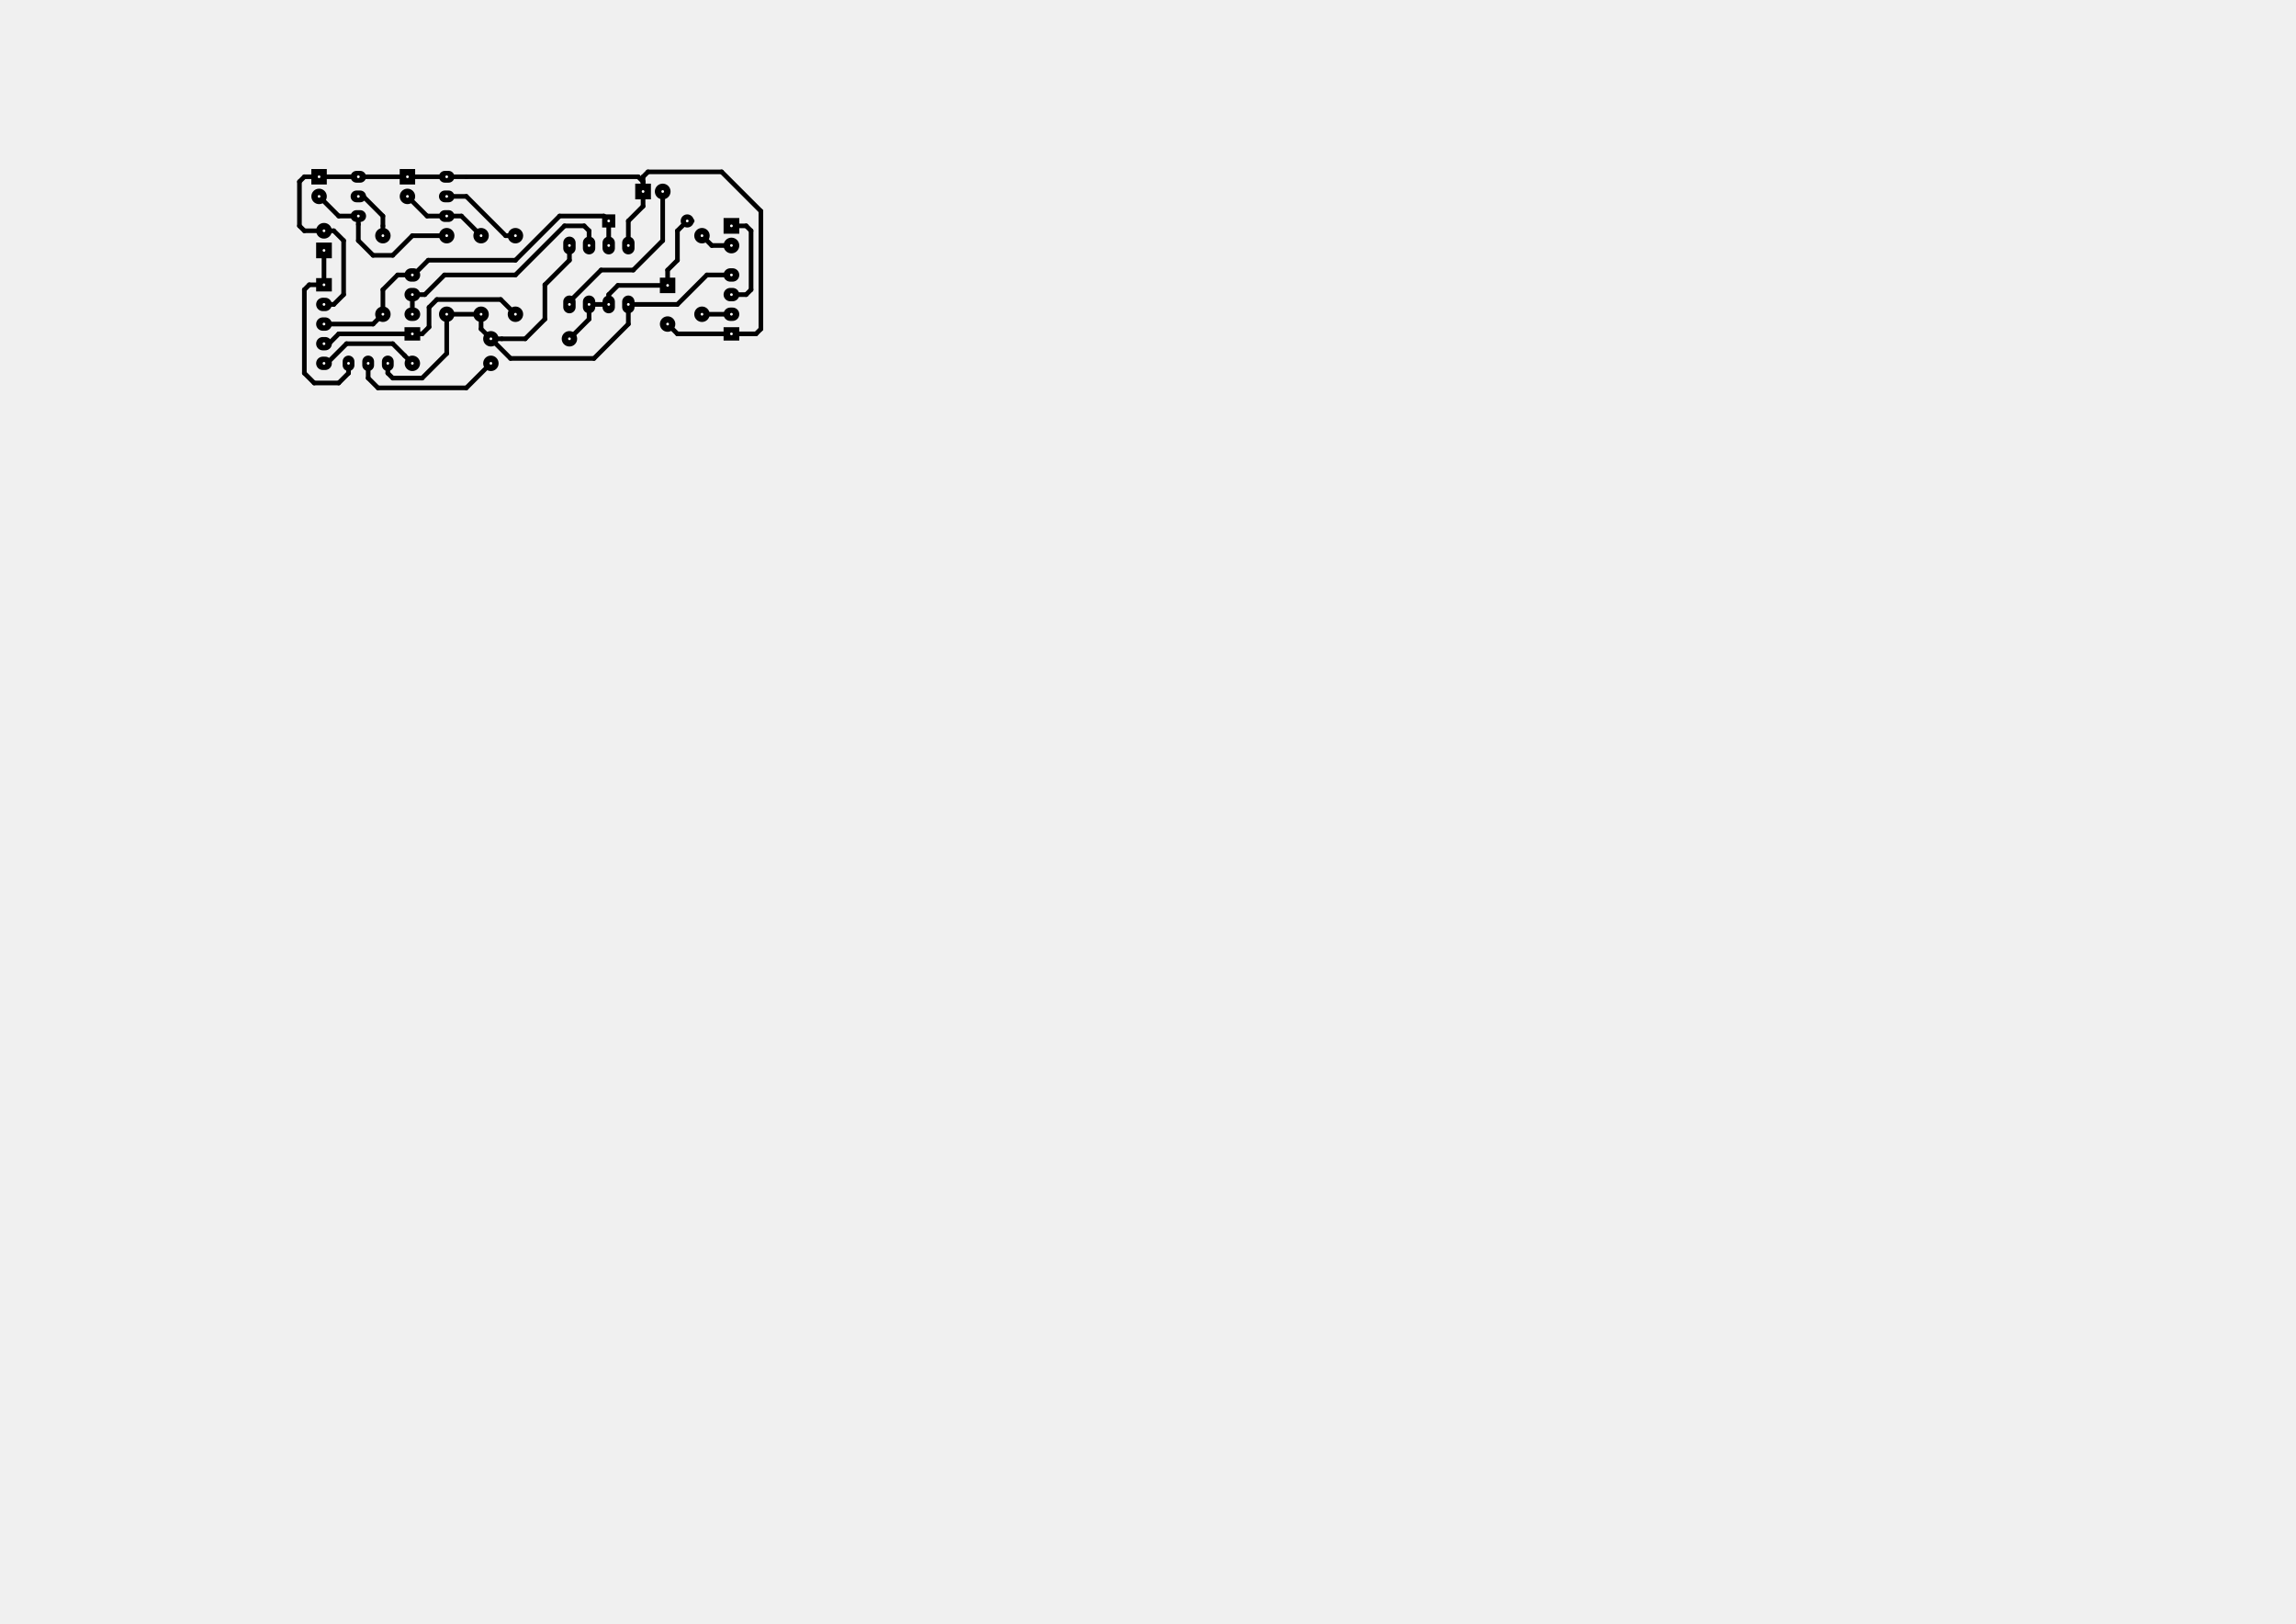
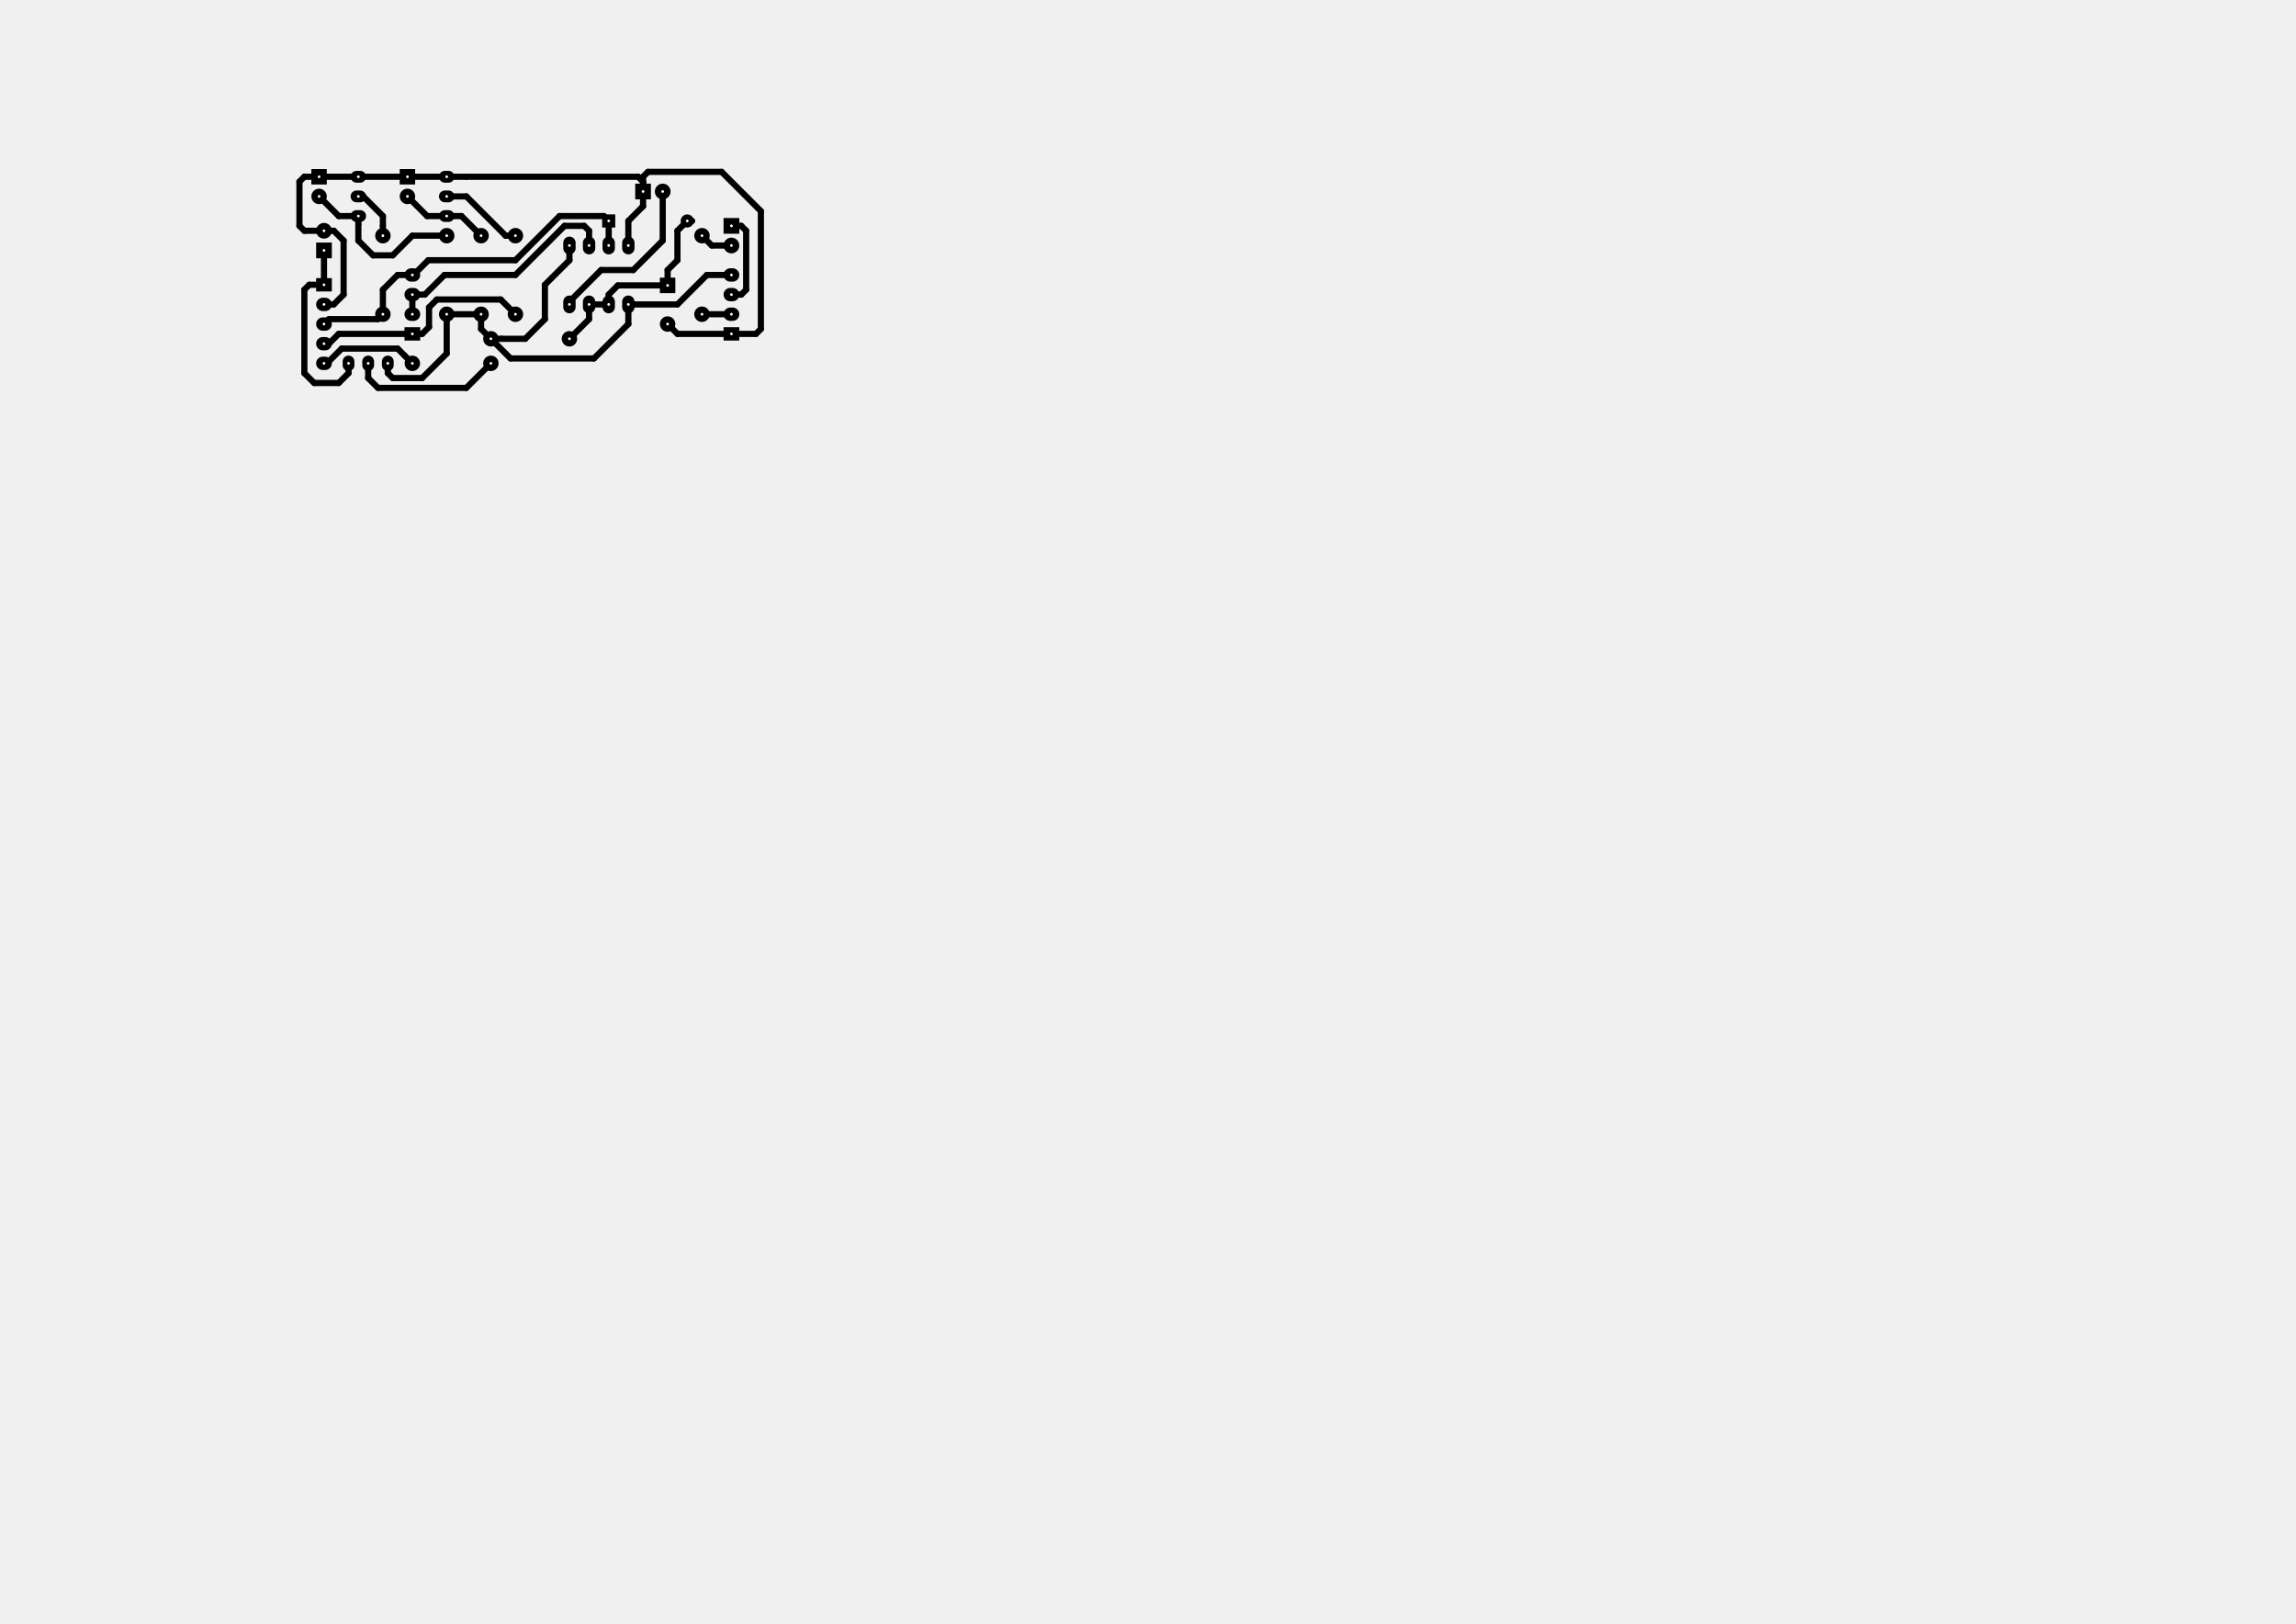
<svg xmlns="http://www.w3.org/2000/svg" version="1.1" width="29.7cm" height="21.001cm" viewBox="0 0 116930 82680 ">
  <g style="fill:#000000; fill-opacity:1;stroke:#000000; stroke-opacity:1; stroke-linecap:round; stroke-linejoin:round; " transform="translate(0 0) scale(1 1)">
</g>
  <g style="fill:#000000; fill-opacity:0.0;  stroke:#000000; stroke-width:-0; stroke-opacity:1;  stroke-linecap:round; stroke-linejoin:round;">
</g>
  <g style="fill:#000000; fill-opacity:0.0;  stroke:#000000; stroke-width:600; stroke-opacity:1;  stroke-linecap:round; stroke-linejoin:round;">
    <path d="M22656 11000 L22843 11000 " />
    <path d="M22656 9000 L22843 9000 " />
    <path d="M22656 10000 L22843 10000 " />
    <path d="M18156 10000 L18343 10000 " />
    <path d="M18156 9000 L18343 9000 " />
    <path d="M18156 11000 L18343 11000 " />
    <path d="M18750 18406 L18750 18593 " />
    <path d="M19750 18406 L19750 18593 " />
    <path d="M17750 18406 L17750 18593 " />
  </g>
  <g style="fill:#000000; fill-opacity:0.0;  stroke:#000000; stroke-width:0; stroke-opacity:1;  stroke-linecap:round; stroke-linejoin:round;">
</g>
  <g style="fill:#000000; fill-opacity:1.0;  stroke:#000000; stroke-width:0; stroke-opacity:1;  stroke-linecap:round; stroke-linejoin:round;">
    <polyline style="fill-rule:evenodd;" points="16900,12350 16900,13150 16100,13150 16100,12350 16900,12350 " />
  </g>
  <g style="fill:#000000; fill-opacity:1.0;  stroke:#000000; stroke-width:800; stroke-opacity:1;  stroke-linecap:round; stroke-linejoin:round;">
</g>
  <g style="fill:#000000; fill-opacity:0.0;  stroke:#000000; stroke-width:800; stroke-opacity:1;  stroke-linecap:round; stroke-linejoin:round;">
    <path d="M16500 11750 L16500 11750 " />
  </g>
  <g style="fill:#000000; fill-opacity:0.0;  stroke:#000000; stroke-width:0; stroke-opacity:1;  stroke-linecap:round; stroke-linejoin:round;">
</g>
  <g style="fill:#000000; fill-opacity:1.0;  stroke:#000000; stroke-width:0; stroke-opacity:1;  stroke-linecap:round; stroke-linejoin:round;">
    <polyline style="fill-rule:evenodd;" points="16100,14840 16100,14160 16900,14160 16900,14840 16100,14840 " />
  </g>
  <g style="fill:#000000; fill-opacity:1.0;  stroke:#000000; stroke-width:680; stroke-opacity:1;  stroke-linecap:round; stroke-linejoin:round;">
</g>
  <g style="fill:#000000; fill-opacity:0.0;  stroke:#000000; stroke-width:680; stroke-opacity:1;  stroke-linecap:round; stroke-linejoin:round;">
    <path d="M16440 15500 L16560 15500 " />
    <path d="M16440 16500 L16560 16500 " />
    <path d="M16440 17500 L16560 17500 " />
    <path d="M16440 18500 L16560 18500 " />
  </g>
  <g style="fill:#000000; fill-opacity:1.0;  stroke:#000000; stroke-width:0; stroke-opacity:1;  stroke-linecap:round; stroke-linejoin:round;">
    <circle cx="35750" cy="12000" r="393.5" />
  </g>
  <g style="fill:#000000; fill-opacity:1.0;  stroke:#000000; stroke-width:39.37; stroke-opacity:1;  stroke-linecap:round; stroke-linejoin:round;">
</g>
  <g style="fill:#000000; fill-opacity:1.0;  stroke:#000000; stroke-width:0; stroke-opacity:1;  stroke-linecap:round; stroke-linejoin:round;">
    <circle cx="35750" cy="16000" r="393.5" />
  </g>
  <g style="fill:#000000; fill-opacity:1.0;  stroke:#000000; stroke-width:39.37; stroke-opacity:1;  stroke-linecap:round; stroke-linejoin:round;">
</g>
  <g style="fill:#000000; fill-opacity:1.0;  stroke:#000000; stroke-width:680; stroke-opacity:1;  stroke-linecap:round; stroke-linejoin:round;">
</g>
  <g style="fill:#000000; fill-opacity:0.0;  stroke:#000000; stroke-width:680; stroke-opacity:1;  stroke-linecap:round; stroke-linejoin:round;">
    <path d="M37190 14000 L37310 14000 " />
    <path d="M37190 15000 L37310 15000 " />
    <path d="M37190 16000 L37310 16000 " />
  </g>
  <g style="fill:#000000; fill-opacity:0.0;  stroke:#000000; stroke-width:0; stroke-opacity:1;  stroke-linecap:round; stroke-linejoin:round;">
</g>
  <g style="fill:#000000; fill-opacity:1.0;  stroke:#000000; stroke-width:0; stroke-opacity:1;  stroke-linecap:round; stroke-linejoin:round;">
    <polyline style="fill-rule:evenodd;" points="37650,17340 36850,17340 36850,16660 37650,16660 37650,17340 " />
    <polyline style="fill-rule:evenodd;" points="21400,17340 20600,17340 20600,16660 21400,16660 21400,17340 " />
  </g>
  <g style="fill:#000000; fill-opacity:1.0;  stroke:#000000; stroke-width:680; stroke-opacity:1;  stroke-linecap:round; stroke-linejoin:round;">
</g>
  <g style="fill:#000000; fill-opacity:0.0;  stroke:#000000; stroke-width:680; stroke-opacity:1;  stroke-linecap:round; stroke-linejoin:round;">
    <path d="M20940 16000 L21060 16000 " />
    <path d="M20940 15000 L21060 15000 " />
    <path d="M20940 14000 L21060 14000 " />
  </g>
  <g style="fill:#000000; fill-opacity:0.0;  stroke:#000000; stroke-width:0; stroke-opacity:1;  stroke-linecap:round; stroke-linejoin:round;">
</g>
  <g style="fill:#000000; fill-opacity:1.0;  stroke:#000000; stroke-width:0; stroke-opacity:1;  stroke-linecap:round; stroke-linejoin:round;">
    <polyline style="fill-rule:evenodd;" points="33606,14137 34393,14137 34393,14925 33606,14925 33606,14137 " />
    <circle cx="34000" cy="16500" r="393.701" />
  </g>
  <g style="fill:#000000; fill-opacity:1.0;  stroke:#000000; stroke-width:39.37; stroke-opacity:1;  stroke-linecap:round; stroke-linejoin:round;">
</g>
  <g style="fill:#000000; fill-opacity:1.0;  stroke:#000000; stroke-width:0; stroke-opacity:1;  stroke-linecap:round; stroke-linejoin:round;">
    <polyline style="fill-rule:evenodd;" points="15856,9393 15856,8606 16643,8606 16643,9393 15856,9393 " />
    <circle cx="16250" cy="10000" r="393.701" />
  </g>
  <g style="fill:#000000; fill-opacity:1.0;  stroke:#000000; stroke-width:39.37; stroke-opacity:1;  stroke-linecap:round; stroke-linejoin:round;">
</g>
  <g style="fill:#000000; fill-opacity:1.0;  stroke:#000000; stroke-width:0; stroke-opacity:1;  stroke-linecap:round; stroke-linejoin:round;">
    <circle cx="20750" cy="10000" r="393.701" />
  </g>
  <g style="fill:#000000; fill-opacity:1.0;  stroke:#000000; stroke-width:39.37; stroke-opacity:1;  stroke-linecap:round; stroke-linejoin:round;">
</g>
  <g style="fill:#000000; fill-opacity:1.0;  stroke:#000000; stroke-width:0; stroke-opacity:1;  stroke-linecap:round; stroke-linejoin:round;">
    <polyline style="fill-rule:evenodd;" points="20356,9393 20356,8606 21143,8606 21143,9393 20356,9393 " />
    <circle cx="35000" cy="11250" r="334.5" />
  </g>
  <g style="fill:#000000; fill-opacity:1.0;  stroke:#000000; stroke-width:39.37; stroke-opacity:1;  stroke-linecap:round; stroke-linejoin:round;">
</g>
  <g style="fill:#000000; fill-opacity:1.0;  stroke:#000000; stroke-width:0; stroke-opacity:1;  stroke-linecap:round; stroke-linejoin:round;">
    <polyline style="fill-rule:evenodd;" points="31334,10915 31334,11584 30665,11584 30665,10915 31334,10915 " />
    <polyline style="fill-rule:evenodd;" points="33150,10150 32350,10150 32350,9350 33150,9350 33150,10150 " />
  </g>
  <g style="fill:#000000; fill-opacity:1.0;  stroke:#000000; stroke-width:800; stroke-opacity:1;  stroke-linecap:round; stroke-linejoin:round;">
</g>
  <g style="fill:#000000; fill-opacity:0.0;  stroke:#000000; stroke-width:800; stroke-opacity:1;  stroke-linecap:round; stroke-linejoin:round;">
    <path d="M33750 9750 L33750 9750 " />
    <path d="M37250 12500 L37250 12500 " />
  </g>
  <g style="fill:#000000; fill-opacity:0.0;  stroke:#000000; stroke-width:0; stroke-opacity:1;  stroke-linecap:round; stroke-linejoin:round;">
</g>
  <g style="fill:#000000; fill-opacity:1.0;  stroke:#000000; stroke-width:0; stroke-opacity:1;  stroke-linecap:round; stroke-linejoin:round;">
    <polyline style="fill-rule:evenodd;" points="36850,11900 36850,11100 37650,11100 37650,11900 36850,11900 " />
    <circle cx="22750" cy="12000" r="393.5" />
  </g>
  <g style="fill:#000000; fill-opacity:1.0;  stroke:#000000; stroke-width:39.37; stroke-opacity:1;  stroke-linecap:round; stroke-linejoin:round;">
</g>
  <g style="fill:#000000; fill-opacity:1.0;  stroke:#000000; stroke-width:0; stroke-opacity:1;  stroke-linecap:round; stroke-linejoin:round;">
    <circle cx="22750" cy="16000" r="393.5" />
  </g>
  <g style="fill:#000000; fill-opacity:1.0;  stroke:#000000; stroke-width:39.37; stroke-opacity:1;  stroke-linecap:round; stroke-linejoin:round;">
</g>
  <g style="fill:#000000; fill-opacity:1.0;  stroke:#000000; stroke-width:0; stroke-opacity:1;  stroke-linecap:round; stroke-linejoin:round;">
    <circle cx="24500" cy="16000" r="393.5" />
  </g>
  <g style="fill:#000000; fill-opacity:1.0;  stroke:#000000; stroke-width:39.37; stroke-opacity:1;  stroke-linecap:round; stroke-linejoin:round;">
</g>
  <g style="fill:#000000; fill-opacity:1.0;  stroke:#000000; stroke-width:0; stroke-opacity:1;  stroke-linecap:round; stroke-linejoin:round;">
    <circle cx="24500" cy="12000" r="393.5" />
  </g>
  <g style="fill:#000000; fill-opacity:1.0;  stroke:#000000; stroke-width:39.37; stroke-opacity:1;  stroke-linecap:round; stroke-linejoin:round;">
</g>
  <g style="fill:#000000; fill-opacity:1.0;  stroke:#000000; stroke-width:0; stroke-opacity:1;  stroke-linecap:round; stroke-linejoin:round;">
    <circle cx="19500" cy="16000" r="393.5" />
  </g>
  <g style="fill:#000000; fill-opacity:1.0;  stroke:#000000; stroke-width:39.37; stroke-opacity:1;  stroke-linecap:round; stroke-linejoin:round;">
</g>
  <g style="fill:#000000; fill-opacity:1.0;  stroke:#000000; stroke-width:0; stroke-opacity:1;  stroke-linecap:round; stroke-linejoin:round;">
    <circle cx="19500" cy="12000" r="393.5" />
  </g>
  <g style="fill:#000000; fill-opacity:1.0;  stroke:#000000; stroke-width:39.37; stroke-opacity:1;  stroke-linecap:round; stroke-linejoin:round;">
</g>
  <g style="fill:#000000; fill-opacity:1.0;  stroke:#000000; stroke-width:0; stroke-opacity:1;  stroke-linecap:round; stroke-linejoin:round;">
    <circle cx="26250" cy="12000" r="393.5" />
  </g>
  <g style="fill:#000000; fill-opacity:1.0;  stroke:#000000; stroke-width:39.37; stroke-opacity:1;  stroke-linecap:round; stroke-linejoin:round;">
</g>
  <g style="fill:#000000; fill-opacity:1.0;  stroke:#000000; stroke-width:0; stroke-opacity:1;  stroke-linecap:round; stroke-linejoin:round;">
    <circle cx="26250" cy="16000" r="393.5" />
  </g>
  <g style="fill:#000000; fill-opacity:1.0;  stroke:#000000; stroke-width:39.37; stroke-opacity:1;  stroke-linecap:round; stroke-linejoin:round;">
</g>
  <g style="fill:#000000; fill-opacity:1.0;  stroke:#000000; stroke-width:0; stroke-opacity:1;  stroke-linecap:round; stroke-linejoin:round;">
    <circle cx="21000" cy="18500" r="393.5" />
  </g>
  <g style="fill:#000000; fill-opacity:1.0;  stroke:#000000; stroke-width:39.37; stroke-opacity:1;  stroke-linecap:round; stroke-linejoin:round;">
</g>
  <g style="fill:#000000; fill-opacity:1.0;  stroke:#000000; stroke-width:0; stroke-opacity:1;  stroke-linecap:round; stroke-linejoin:round;">
    <circle cx="25000" cy="18500" r="393.5" />
  </g>
  <g style="fill:#000000; fill-opacity:1.0;  stroke:#000000; stroke-width:39.37; stroke-opacity:1;  stroke-linecap:round; stroke-linejoin:round;">
</g>
  <g style="fill:#000000; fill-opacity:1.0;  stroke:#000000; stroke-width:0; stroke-opacity:1;  stroke-linecap:round; stroke-linejoin:round;">
    <circle cx="29000" cy="17250" r="393.5" />
  </g>
  <g style="fill:#000000; fill-opacity:1.0;  stroke:#000000; stroke-width:39.37; stroke-opacity:1;  stroke-linecap:round; stroke-linejoin:round;">
</g>
  <g style="fill:#000000; fill-opacity:1.0;  stroke:#000000; stroke-width:0; stroke-opacity:1;  stroke-linecap:round; stroke-linejoin:round;">
    <circle cx="25000" cy="17250" r="393.5" />
  </g>
  <g style="fill:#000000; fill-opacity:1.0;  stroke:#000000; stroke-width:39.37; stroke-opacity:1;  stroke-linecap:round; stroke-linejoin:round;">
</g>
  <g style="fill:#000000; fill-opacity:1.0;  stroke:#000000; stroke-width:629.921; stroke-opacity:1;  stroke-linecap:round; stroke-linejoin:round;">
</g>
  <g style="fill:#000000; fill-opacity:0.0;  stroke:#000000; stroke-width:629.921; stroke-opacity:1;  stroke-linecap:round; stroke-linejoin:round;">
    <path d="M32000 12362 L32000 12637 " />
    <path d="M31000 12362 L31000 12637 " />
    <path d="M30000 12362 L30000 12637 " />
    <path d="M29000 12362 L29000 12637 " />
    <path d="M29000 15362 L29000 15637 " />
    <path d="M30000 15362 L30000 15637 " />
    <path d="M31000 15362 L31000 15637 " />
    <path d="M32000 15362 L32000 15637 " />
  </g>
-   <g style="fill:#000000; fill-opacity:0.0;  stroke:#000000; stroke-width:236.22; stroke-opacity:1;  stroke-linecap:round; stroke-linejoin:round;">
+   <g style="fill:#000000; fill-opacity:0.0;  stroke:#000000; stroke-width:314.961; stroke-opacity:1;  stroke-linecap:round; stroke-linejoin:round;">
    <path d="M30000 15500 L30000 16250 " />
    <path d="M30000 16250 L29000 17250 " />
    <path d="M34000 14531 L34000 13750 " />
    <path d="M34000 13750 L34500 13250 " />
    <path d="M34500 13250 L34500 11750 " />
    <path d="M34500 11750 L35000 11250 " />
    <path d="M31468 14531 L34000 14531 " />
    <path d="M35000 11250 L35250 11250 " />
    <path d="M31468 14531 L31000 15000 " />
    <path d="M31000 15000 L31000 15500 " />
    <path d="M30000 15500 L31000 15500 " />
    <path d="M37250 17000 L38500 17000 " />
    <path d="M38500 17000 L38750 16750 " />
    <path d="M38750 16750 L38750 10750 " />
    <path d="M38750 10750 L36750 8750 " />
    <path d="M36750 8750 L33000 8750 " />
    <path d="M33000 8750 L32750 9000 " />
    <path d="M32750 9000 L32750 9750 " />
    <path d="M32750 9750 L32750 9250 " />
    <path d="M32750 9250 L32500 9000 " />
    <path d="M32500 9000 L23751 9000 " />
    <path d="M23751 9000 L22750 9000 " />
    <path d="M32000 12500 L32000 11250 " />
    <path d="M32000 11250 L32750 10500 " />
    <path d="M32750 10500 L32750 9750 " />
    <path d="M34000 16500 L34500 17000 " />
    <path d="M34500 17000 L37250 17000 " />
    <path d="M16250 9000 L15500 9000 " />
    <path d="M15500 9000 L15250 9250 " />
    <path d="M15250 9250 L15250 11500 " />
    <path d="M15250 11500 L15500 11750 " />
    <path d="M15500 11750 L16500 11750 " />
    <path d="M16500 11750 L17000 11750 " />
    <path d="M17000 11750 L17500 12250 " />
    <path d="M17500 12250 L17500 15000 " />
    <path d="M17500 15000 L17000 15500 " />
    <path d="M17000 15500 L16500 15500 " />
    <path d="M18250 9000 L16250 9000 " />
    <path d="M20750 9000 L18250 9000 " />
    <path d="M22750 9000 L20750 9000 " />
    <path d="M16250 10000 L17250 11000 " />
    <path d="M17250 11000 L18250 11000 " />
    <path d="M22750 12000 L21000 12000 " />
    <path d="M21000 12000 L20000 13000 " />
    <path d="M20000 13000 L19000 13000 " />
    <path d="M19000 13000 L18250 12250 " />
    <path d="M18250 12250 L18250 11424 " />
    <path d="M18250 11424 L18250 11000 " />
    <path d="M22750 11000 L23500 11000 " />
    <path d="M23500 11000 L24500 12000 " />
    <path d="M20750 10000 L21750 11000 " />
    <path d="M21750 11000 L22750 11000 " />
-     <path d="M16500 16500 L19000 16500 " />
-     <path d="M19000 16500 L19500 16000 " />
    <path d="M21000 14000 L21060 14000 " />
    <path d="M21060 14000 L21810 13250 " />
    <path d="M21810 13250 L26250 13250 " />
    <path d="M26250 13250 L28500 11000 " />
    <path d="M28500 11000 L30750 11000 " />
    <path d="M30750 11000 L31000 11250 " />
+     <path d="M16500 16500 L16750 16250 " />
+     <path d="M16750 16250 L19250 16250 " />
+     <path d="M19250 16250 L19500 16000 " />
    <path d="M19500 16000 L19500 14750 " />
    <path d="M19500 14750 L20250 14000 " />
    <path d="M20250 14000 L21000 14000 " />
    <path d="M31000 11250 L31000 12500 " />
    <path d="M17750 18500 L17750 19000 " />
    <path d="M17750 19000 L17250 19500 " />
    <path d="M17250 19500 L16000 19500 " />
    <path d="M16000 19500 L15500 19000 " />
    <path d="M15500 19000 L15500 14750 " />
    <path d="M15500 14750 L15750 14500 " />
    <path d="M15750 14500 L16500 14500 " />
    <path d="M16500 12750 L16500 14500 " />
-     <path d="M16500 17500 L16750 17500 " />
-     <path d="M16750 17500 L17250 17000 " />
-     <path d="M17250 17000 L21000 17000 " />
    <path d="M26250 16000 L25500 15250 " />
-     <path d="M21500 17000 L21000 17000 " />
    <path d="M25500 15250 L22250 15250 " />
    <path d="M22250 15250 L21850 15650 " />
    <path d="M21850 15650 L21850 16650 " />
    <path d="M21850 16650 L21500 17000 " />
+     <path d="M21500 17000 L21000 17000 " />
+     <path d="M16500 17500 L16750 17500 " />
+     <path d="M16750 17500 L17250 17000 " />
+     <path d="M17250 17000 L21000 17000 " />
    <path d="M21000 17000 L21060 17000 " />
    <path d="M21000 17000 L21318 17000 " />
    <path d="M16500 18500 L16650 18500 " />
-     <path d="M16650 18500 L17650 17500 " />
-     <path d="M17650 17500 L20000 17500 " />
-     <path d="M20000 17500 L20606 18106 " />
+     <path d="M16650 18500 L17400 17750 " />
+     <path d="M17400 17750 L20250 17750 " />
+     <path d="M20250 17750 L20606 18106 " />
    <path d="M20606 18106 L21000 18500 " />
    <path d="M33750 9750 L33750 12250 " />
    <path d="M33750 12250 L32250 13750 " />
    <path d="M32250 13750 L30612 13750 " />
    <path d="M30612 13750 L29000 15362 " />
    <path d="M29000 15362 L29000 15500 " />
    <path d="M37250 12500 L36250 12500 " />
    <path d="M36250 12500 L35750 12000 " />
-     <path d="M37250 11500 L38000 11500 " />
-     <path d="M38000 11500 L38250 11750 " />
-     <path d="M38250 11750 L38250 14750 " />
-     <path d="M38250 14750 L38000 15000 " />
-     <path d="M38000 15000 L37250 15000 " />
+     <path d="M37250 11500 L37750 11500 " />
+     <path d="M37750 11500 L38000 11750 " />
+     <path d="M38000 11750 L38000 14750 " />
+     <path d="M38000 14750 L37750 15000 " />
+     <path d="M37750 15000 L37250 15000 " />
    <path d="M18250 10000 L18500 10000 " />
    <path d="M18500 10000 L19500 11000 " />
    <path d="M19500 11000 L19500 11500 " />
    <path d="M19500 11500 L19500 12000 " />
    <path d="M22750 10000 L23750 10000 " />
    <path d="M23750 10000 L25750 12000 " />
    <path d="M25750 12000 L26250 12000 " />
    <path d="M25000 18500 L23750 19750 " />
    <path d="M23750 19750 L19250 19750 " />
    <path d="M19250 19750 L18750 19250 " />
    <path d="M18750 19250 L18750 18500 " />
    <path d="M30000 12500 L30000 11750 " />
    <path d="M30000 11750 L29749 11500 " />
    <path d="M29749 11500 L28750 11500 " />
    <path d="M28750 11500 L26250 14000 " />
    <path d="M26250 14000 L22636 14000 " />
    <path d="M22636 14000 L21636 15000 " />
    <path d="M21636 15000 L21000 15000 " />
    <path d="M21000 15000 L21000 16000 " />
    <path d="M37250 16000 L35750 16000 " />
    <path d="M32000 16500 L32000 15500 " />
    <path d="M30250 18250 L32000 16500 " />
    <path d="M26000 18250 L30250 18250 " />
    <path d="M25000 17250 L26000 18250 " />
    <path d="M29000 12500 L29000 13250 " />
    <path d="M27750 14500 L27750 16250 " />
    <path d="M29000 13250 L27750 14500 " />
    <path d="M27750 16250 L26750 17250 " />
    <path d="M26750 17250 L25556 17250 " />
    <path d="M25556 17250 L25000 17250 " />
    <path d="M22750 16000 L22750 18000 " />
    <path d="M22750 18000 L21500 19250 " />
    <path d="M21500 19250 L20000 19250 " />
    <path d="M20000 19250 L19750 19000 " />
    <path d="M19750 19000 L19750 18500 " />
    <path d="M24500 16000 L24500 16750 " />
    <path d="M24500 16750 L25000 17250 " />
    <path d="M32000 15500 L34500 15500 " />
    <path d="M34500 15500 L36000 14000 " />
    <path d="M36000 14000 L37250 14000 " />
    <path d="M22750 16000 L24500 16000 " />
  </g>
-   <g style="fill:#FFFFFF; fill-opacity:0.0;  stroke:#FFFFFF; stroke-width:236.22; stroke-opacity:1;  stroke-linecap:round; stroke-linejoin:round;">
+   <g style="fill:#FFFFFF; fill-opacity:0.0;  stroke:#FFFFFF; stroke-width:314.961; stroke-opacity:1;  stroke-linecap:round; stroke-linejoin:round;">
</g>
  <g style="fill:#FFFFFF; fill-opacity:1.0;  stroke:#FFFFFF; stroke-width:0; stroke-opacity:1;  stroke-linecap:round; stroke-linejoin:round;">
    <circle cx="22750" cy="11000" r="68.898" />
  </g>
  <g style="fill:#FFFFFF; fill-opacity:1.0;  stroke:#FFFFFF; stroke-width:39.37; stroke-opacity:1;  stroke-linecap:round; stroke-linejoin:round;">
</g>
  <g style="fill:#FFFFFF; fill-opacity:1.0;  stroke:#FFFFFF; stroke-width:0; stroke-opacity:1;  stroke-linecap:round; stroke-linejoin:round;">
    <circle cx="22750" cy="9000" r="68.898" />
  </g>
  <g style="fill:#FFFFFF; fill-opacity:1.0;  stroke:#FFFFFF; stroke-width:39.37; stroke-opacity:1;  stroke-linecap:round; stroke-linejoin:round;">
</g>
  <g style="fill:#FFFFFF; fill-opacity:1.0;  stroke:#FFFFFF; stroke-width:0; stroke-opacity:1;  stroke-linecap:round; stroke-linejoin:round;">
    <circle cx="22750" cy="10000" r="68.898" />
  </g>
  <g style="fill:#FFFFFF; fill-opacity:1.0;  stroke:#FFFFFF; stroke-width:39.37; stroke-opacity:1;  stroke-linecap:round; stroke-linejoin:round;">
</g>
  <g style="fill:#FFFFFF; fill-opacity:1.0;  stroke:#FFFFFF; stroke-width:0; stroke-opacity:1;  stroke-linecap:round; stroke-linejoin:round;">
    <circle cx="18250" cy="10000" r="68.898" />
  </g>
  <g style="fill:#FFFFFF; fill-opacity:1.0;  stroke:#FFFFFF; stroke-width:39.37; stroke-opacity:1;  stroke-linecap:round; stroke-linejoin:round;">
</g>
  <g style="fill:#FFFFFF; fill-opacity:1.0;  stroke:#FFFFFF; stroke-width:0; stroke-opacity:1;  stroke-linecap:round; stroke-linejoin:round;">
    <circle cx="18250" cy="9000" r="68.898" />
  </g>
  <g style="fill:#FFFFFF; fill-opacity:1.0;  stroke:#FFFFFF; stroke-width:39.37; stroke-opacity:1;  stroke-linecap:round; stroke-linejoin:round;">
</g>
  <g style="fill:#FFFFFF; fill-opacity:1.0;  stroke:#FFFFFF; stroke-width:0; stroke-opacity:1;  stroke-linecap:round; stroke-linejoin:round;">
    <circle cx="18250" cy="11000" r="68.898" />
  </g>
  <g style="fill:#FFFFFF; fill-opacity:1.0;  stroke:#FFFFFF; stroke-width:39.37; stroke-opacity:1;  stroke-linecap:round; stroke-linejoin:round;">
</g>
  <g style="fill:#FFFFFF; fill-opacity:1.0;  stroke:#FFFFFF; stroke-width:0; stroke-opacity:1;  stroke-linecap:round; stroke-linejoin:round;">
    <circle cx="18750" cy="18500" r="68.898" />
  </g>
  <g style="fill:#FFFFFF; fill-opacity:1.0;  stroke:#FFFFFF; stroke-width:39.37; stroke-opacity:1;  stroke-linecap:round; stroke-linejoin:round;">
</g>
  <g style="fill:#FFFFFF; fill-opacity:1.0;  stroke:#FFFFFF; stroke-width:0; stroke-opacity:1;  stroke-linecap:round; stroke-linejoin:round;">
    <circle cx="19750" cy="18500" r="68.898" />
  </g>
  <g style="fill:#FFFFFF; fill-opacity:1.0;  stroke:#FFFFFF; stroke-width:39.37; stroke-opacity:1;  stroke-linecap:round; stroke-linejoin:round;">
</g>
  <g style="fill:#FFFFFF; fill-opacity:1.0;  stroke:#FFFFFF; stroke-width:0; stroke-opacity:1;  stroke-linecap:round; stroke-linejoin:round;">
    <circle cx="17750" cy="18500" r="68.898" />
  </g>
  <g style="fill:#FFFFFF; fill-opacity:1.0;  stroke:#FFFFFF; stroke-width:39.37; stroke-opacity:1;  stroke-linecap:round; stroke-linejoin:round;">
</g>
  <g style="fill:#FFFFFF; fill-opacity:1.0;  stroke:#FFFFFF; stroke-width:0; stroke-opacity:1;  stroke-linecap:round; stroke-linejoin:round;">
    <circle cx="16500" cy="12750" r="68.898" />
  </g>
  <g style="fill:#FFFFFF; fill-opacity:1.0;  stroke:#FFFFFF; stroke-width:39.37; stroke-opacity:1;  stroke-linecap:round; stroke-linejoin:round;">
</g>
  <g style="fill:#FFFFFF; fill-opacity:1.0;  stroke:#FFFFFF; stroke-width:0; stroke-opacity:1;  stroke-linecap:round; stroke-linejoin:round;">
    <circle cx="16500" cy="11750" r="68.898" />
  </g>
  <g style="fill:#FFFFFF; fill-opacity:1.0;  stroke:#FFFFFF; stroke-width:39.37; stroke-opacity:1;  stroke-linecap:round; stroke-linejoin:round;">
</g>
  <g style="fill:#FFFFFF; fill-opacity:1.0;  stroke:#FFFFFF; stroke-width:0; stroke-opacity:1;  stroke-linecap:round; stroke-linejoin:round;">
    <circle cx="16500" cy="14500" r="68.898" />
  </g>
  <g style="fill:#FFFFFF; fill-opacity:1.0;  stroke:#FFFFFF; stroke-width:39.37; stroke-opacity:1;  stroke-linecap:round; stroke-linejoin:round;">
</g>
  <g style="fill:#FFFFFF; fill-opacity:1.0;  stroke:#FFFFFF; stroke-width:0; stroke-opacity:1;  stroke-linecap:round; stroke-linejoin:round;">
    <circle cx="16500" cy="15500" r="68.898" />
  </g>
  <g style="fill:#FFFFFF; fill-opacity:1.0;  stroke:#FFFFFF; stroke-width:39.37; stroke-opacity:1;  stroke-linecap:round; stroke-linejoin:round;">
</g>
  <g style="fill:#FFFFFF; fill-opacity:1.0;  stroke:#FFFFFF; stroke-width:0; stroke-opacity:1;  stroke-linecap:round; stroke-linejoin:round;">
    <circle cx="16500" cy="16500" r="68.898" />
  </g>
  <g style="fill:#FFFFFF; fill-opacity:1.0;  stroke:#FFFFFF; stroke-width:39.37; stroke-opacity:1;  stroke-linecap:round; stroke-linejoin:round;">
</g>
  <g style="fill:#FFFFFF; fill-opacity:1.0;  stroke:#FFFFFF; stroke-width:0; stroke-opacity:1;  stroke-linecap:round; stroke-linejoin:round;">
    <circle cx="16500" cy="17500" r="68.898" />
  </g>
  <g style="fill:#FFFFFF; fill-opacity:1.0;  stroke:#FFFFFF; stroke-width:39.37; stroke-opacity:1;  stroke-linecap:round; stroke-linejoin:round;">
</g>
  <g style="fill:#FFFFFF; fill-opacity:1.0;  stroke:#FFFFFF; stroke-width:0; stroke-opacity:1;  stroke-linecap:round; stroke-linejoin:round;">
    <circle cx="16500" cy="18500" r="68.898" />
  </g>
  <g style="fill:#FFFFFF; fill-opacity:1.0;  stroke:#FFFFFF; stroke-width:39.37; stroke-opacity:1;  stroke-linecap:round; stroke-linejoin:round;">
</g>
  <g style="fill:#FFFFFF; fill-opacity:1.0;  stroke:#FFFFFF; stroke-width:0; stroke-opacity:1;  stroke-linecap:round; stroke-linejoin:round;">
    <circle cx="35750" cy="12000" r="68.898" />
  </g>
  <g style="fill:#FFFFFF; fill-opacity:1.0;  stroke:#FFFFFF; stroke-width:39.37; stroke-opacity:1;  stroke-linecap:round; stroke-linejoin:round;">
</g>
  <g style="fill:#FFFFFF; fill-opacity:1.0;  stroke:#FFFFFF; stroke-width:0; stroke-opacity:1;  stroke-linecap:round; stroke-linejoin:round;">
    <circle cx="35750" cy="16000" r="68.898" />
  </g>
  <g style="fill:#FFFFFF; fill-opacity:1.0;  stroke:#FFFFFF; stroke-width:39.37; stroke-opacity:1;  stroke-linecap:round; stroke-linejoin:round;">
</g>
  <g style="fill:#FFFFFF; fill-opacity:1.0;  stroke:#FFFFFF; stroke-width:0; stroke-opacity:1;  stroke-linecap:round; stroke-linejoin:round;">
    <circle cx="37250" cy="14000" r="68.898" />
  </g>
  <g style="fill:#FFFFFF; fill-opacity:1.0;  stroke:#FFFFFF; stroke-width:39.37; stroke-opacity:1;  stroke-linecap:round; stroke-linejoin:round;">
</g>
  <g style="fill:#FFFFFF; fill-opacity:1.0;  stroke:#FFFFFF; stroke-width:0; stroke-opacity:1;  stroke-linecap:round; stroke-linejoin:round;">
    <circle cx="37250" cy="15000" r="68.898" />
  </g>
  <g style="fill:#FFFFFF; fill-opacity:1.0;  stroke:#FFFFFF; stroke-width:39.37; stroke-opacity:1;  stroke-linecap:round; stroke-linejoin:round;">
</g>
  <g style="fill:#FFFFFF; fill-opacity:1.0;  stroke:#FFFFFF; stroke-width:0; stroke-opacity:1;  stroke-linecap:round; stroke-linejoin:round;">
    <circle cx="37250" cy="16000" r="68.898" />
  </g>
  <g style="fill:#FFFFFF; fill-opacity:1.0;  stroke:#FFFFFF; stroke-width:39.37; stroke-opacity:1;  stroke-linecap:round; stroke-linejoin:round;">
</g>
  <g style="fill:#FFFFFF; fill-opacity:1.0;  stroke:#FFFFFF; stroke-width:0; stroke-opacity:1;  stroke-linecap:round; stroke-linejoin:round;">
    <circle cx="37250" cy="17000" r="68.898" />
  </g>
  <g style="fill:#FFFFFF; fill-opacity:1.0;  stroke:#FFFFFF; stroke-width:39.37; stroke-opacity:1;  stroke-linecap:round; stroke-linejoin:round;">
</g>
  <g style="fill:#FFFFFF; fill-opacity:1.0;  stroke:#FFFFFF; stroke-width:0; stroke-opacity:1;  stroke-linecap:round; stroke-linejoin:round;">
    <circle cx="21000" cy="17000" r="68.898" />
  </g>
  <g style="fill:#FFFFFF; fill-opacity:1.0;  stroke:#FFFFFF; stroke-width:39.37; stroke-opacity:1;  stroke-linecap:round; stroke-linejoin:round;">
</g>
  <g style="fill:#FFFFFF; fill-opacity:1.0;  stroke:#FFFFFF; stroke-width:0; stroke-opacity:1;  stroke-linecap:round; stroke-linejoin:round;">
    <circle cx="21000" cy="16000" r="68.898" />
  </g>
  <g style="fill:#FFFFFF; fill-opacity:1.0;  stroke:#FFFFFF; stroke-width:39.37; stroke-opacity:1;  stroke-linecap:round; stroke-linejoin:round;">
</g>
  <g style="fill:#FFFFFF; fill-opacity:1.0;  stroke:#FFFFFF; stroke-width:0; stroke-opacity:1;  stroke-linecap:round; stroke-linejoin:round;">
    <circle cx="21000" cy="15000" r="68.898" />
  </g>
  <g style="fill:#FFFFFF; fill-opacity:1.0;  stroke:#FFFFFF; stroke-width:39.37; stroke-opacity:1;  stroke-linecap:round; stroke-linejoin:round;">
</g>
  <g style="fill:#FFFFFF; fill-opacity:1.0;  stroke:#FFFFFF; stroke-width:0; stroke-opacity:1;  stroke-linecap:round; stroke-linejoin:round;">
    <circle cx="21000" cy="14000" r="68.898" />
  </g>
  <g style="fill:#FFFFFF; fill-opacity:1.0;  stroke:#FFFFFF; stroke-width:39.37; stroke-opacity:1;  stroke-linecap:round; stroke-linejoin:round;">
</g>
  <g style="fill:#FFFFFF; fill-opacity:1.0;  stroke:#FFFFFF; stroke-width:0; stroke-opacity:1;  stroke-linecap:round; stroke-linejoin:round;">
    <circle cx="34000" cy="14531.5" r="68.898" />
  </g>
  <g style="fill:#FFFFFF; fill-opacity:1.0;  stroke:#FFFFFF; stroke-width:39.37; stroke-opacity:1;  stroke-linecap:round; stroke-linejoin:round;">
</g>
  <g style="fill:#FFFFFF; fill-opacity:1.0;  stroke:#FFFFFF; stroke-width:0; stroke-opacity:1;  stroke-linecap:round; stroke-linejoin:round;">
    <circle cx="34000" cy="16500" r="68.898" />
  </g>
  <g style="fill:#FFFFFF; fill-opacity:1.0;  stroke:#FFFFFF; stroke-width:39.37; stroke-opacity:1;  stroke-linecap:round; stroke-linejoin:round;">
</g>
  <g style="fill:#FFFFFF; fill-opacity:1.0;  stroke:#FFFFFF; stroke-width:0; stroke-opacity:1;  stroke-linecap:round; stroke-linejoin:round;">
    <circle cx="16250" cy="9000" r="68.898" />
  </g>
  <g style="fill:#FFFFFF; fill-opacity:1.0;  stroke:#FFFFFF; stroke-width:39.37; stroke-opacity:1;  stroke-linecap:round; stroke-linejoin:round;">
</g>
  <g style="fill:#FFFFFF; fill-opacity:1.0;  stroke:#FFFFFF; stroke-width:0; stroke-opacity:1;  stroke-linecap:round; stroke-linejoin:round;">
    <circle cx="16250" cy="10000" r="68.898" />
  </g>
  <g style="fill:#FFFFFF; fill-opacity:1.0;  stroke:#FFFFFF; stroke-width:39.37; stroke-opacity:1;  stroke-linecap:round; stroke-linejoin:round;">
</g>
  <g style="fill:#FFFFFF; fill-opacity:1.0;  stroke:#FFFFFF; stroke-width:0; stroke-opacity:1;  stroke-linecap:round; stroke-linejoin:round;">
    <circle cx="20750" cy="10000" r="68.898" />
  </g>
  <g style="fill:#FFFFFF; fill-opacity:1.0;  stroke:#FFFFFF; stroke-width:39.37; stroke-opacity:1;  stroke-linecap:round; stroke-linejoin:round;">
</g>
  <g style="fill:#FFFFFF; fill-opacity:1.0;  stroke:#FFFFFF; stroke-width:0; stroke-opacity:1;  stroke-linecap:round; stroke-linejoin:round;">
    <circle cx="20750" cy="9000" r="68.898" />
  </g>
  <g style="fill:#FFFFFF; fill-opacity:1.0;  stroke:#FFFFFF; stroke-width:39.37; stroke-opacity:1;  stroke-linecap:round; stroke-linejoin:round;">
</g>
  <g style="fill:#FFFFFF; fill-opacity:1.0;  stroke:#FFFFFF; stroke-width:0; stroke-opacity:1;  stroke-linecap:round; stroke-linejoin:round;">
    <circle cx="35000" cy="11250" r="68.898" />
  </g>
  <g style="fill:#FFFFFF; fill-opacity:1.0;  stroke:#FFFFFF; stroke-width:39.37; stroke-opacity:1;  stroke-linecap:round; stroke-linejoin:round;">
</g>
  <g style="fill:#FFFFFF; fill-opacity:1.0;  stroke:#FFFFFF; stroke-width:0; stroke-opacity:1;  stroke-linecap:round; stroke-linejoin:round;">
    <circle cx="31000" cy="11250" r="68.898" />
  </g>
  <g style="fill:#FFFFFF; fill-opacity:1.0;  stroke:#FFFFFF; stroke-width:39.37; stroke-opacity:1;  stroke-linecap:round; stroke-linejoin:round;">
</g>
  <g style="fill:#FFFFFF; fill-opacity:1.0;  stroke:#FFFFFF; stroke-width:0; stroke-opacity:1;  stroke-linecap:round; stroke-linejoin:round;">
    <circle cx="32750" cy="9750" r="68.898" />
  </g>
  <g style="fill:#FFFFFF; fill-opacity:1.0;  stroke:#FFFFFF; stroke-width:39.37; stroke-opacity:1;  stroke-linecap:round; stroke-linejoin:round;">
</g>
  <g style="fill:#FFFFFF; fill-opacity:1.0;  stroke:#FFFFFF; stroke-width:0; stroke-opacity:1;  stroke-linecap:round; stroke-linejoin:round;">
    <circle cx="33750" cy="9750" r="68.898" />
  </g>
  <g style="fill:#FFFFFF; fill-opacity:1.0;  stroke:#FFFFFF; stroke-width:39.37; stroke-opacity:1;  stroke-linecap:round; stroke-linejoin:round;">
</g>
  <g style="fill:#FFFFFF; fill-opacity:1.0;  stroke:#FFFFFF; stroke-width:0; stroke-opacity:1;  stroke-linecap:round; stroke-linejoin:round;">
    <circle cx="37250" cy="12500" r="68.898" />
  </g>
  <g style="fill:#FFFFFF; fill-opacity:1.0;  stroke:#FFFFFF; stroke-width:39.37; stroke-opacity:1;  stroke-linecap:round; stroke-linejoin:round;">
</g>
  <g style="fill:#FFFFFF; fill-opacity:1.0;  stroke:#FFFFFF; stroke-width:0; stroke-opacity:1;  stroke-linecap:round; stroke-linejoin:round;">
    <circle cx="37250" cy="11500" r="68.898" />
  </g>
  <g style="fill:#FFFFFF; fill-opacity:1.0;  stroke:#FFFFFF; stroke-width:39.37; stroke-opacity:1;  stroke-linecap:round; stroke-linejoin:round;">
</g>
  <g style="fill:#FFFFFF; fill-opacity:1.0;  stroke:#FFFFFF; stroke-width:0; stroke-opacity:1;  stroke-linecap:round; stroke-linejoin:round;">
    <circle cx="22750" cy="12000" r="68.898" />
  </g>
  <g style="fill:#FFFFFF; fill-opacity:1.0;  stroke:#FFFFFF; stroke-width:39.37; stroke-opacity:1;  stroke-linecap:round; stroke-linejoin:round;">
</g>
  <g style="fill:#FFFFFF; fill-opacity:1.0;  stroke:#FFFFFF; stroke-width:0; stroke-opacity:1;  stroke-linecap:round; stroke-linejoin:round;">
    <circle cx="22750" cy="16000" r="68.898" />
  </g>
  <g style="fill:#FFFFFF; fill-opacity:1.0;  stroke:#FFFFFF; stroke-width:39.37; stroke-opacity:1;  stroke-linecap:round; stroke-linejoin:round;">
</g>
  <g style="fill:#FFFFFF; fill-opacity:1.0;  stroke:#FFFFFF; stroke-width:0; stroke-opacity:1;  stroke-linecap:round; stroke-linejoin:round;">
    <circle cx="24500" cy="16000" r="68.898" />
  </g>
  <g style="fill:#FFFFFF; fill-opacity:1.0;  stroke:#FFFFFF; stroke-width:39.37; stroke-opacity:1;  stroke-linecap:round; stroke-linejoin:round;">
</g>
  <g style="fill:#FFFFFF; fill-opacity:1.0;  stroke:#FFFFFF; stroke-width:0; stroke-opacity:1;  stroke-linecap:round; stroke-linejoin:round;">
    <circle cx="24500" cy="12000" r="68.898" />
  </g>
  <g style="fill:#FFFFFF; fill-opacity:1.0;  stroke:#FFFFFF; stroke-width:39.37; stroke-opacity:1;  stroke-linecap:round; stroke-linejoin:round;">
</g>
  <g style="fill:#FFFFFF; fill-opacity:1.0;  stroke:#FFFFFF; stroke-width:0; stroke-opacity:1;  stroke-linecap:round; stroke-linejoin:round;">
    <circle cx="19500" cy="16000" r="68.898" />
  </g>
  <g style="fill:#FFFFFF; fill-opacity:1.0;  stroke:#FFFFFF; stroke-width:39.37; stroke-opacity:1;  stroke-linecap:round; stroke-linejoin:round;">
</g>
  <g style="fill:#FFFFFF; fill-opacity:1.0;  stroke:#FFFFFF; stroke-width:0; stroke-opacity:1;  stroke-linecap:round; stroke-linejoin:round;">
    <circle cx="19500" cy="12000" r="68.898" />
  </g>
  <g style="fill:#FFFFFF; fill-opacity:1.0;  stroke:#FFFFFF; stroke-width:39.37; stroke-opacity:1;  stroke-linecap:round; stroke-linejoin:round;">
</g>
  <g style="fill:#FFFFFF; fill-opacity:1.0;  stroke:#FFFFFF; stroke-width:0; stroke-opacity:1;  stroke-linecap:round; stroke-linejoin:round;">
    <circle cx="26250" cy="12000" r="68.898" />
  </g>
  <g style="fill:#FFFFFF; fill-opacity:1.0;  stroke:#FFFFFF; stroke-width:39.37; stroke-opacity:1;  stroke-linecap:round; stroke-linejoin:round;">
</g>
  <g style="fill:#FFFFFF; fill-opacity:1.0;  stroke:#FFFFFF; stroke-width:0; stroke-opacity:1;  stroke-linecap:round; stroke-linejoin:round;">
    <circle cx="26250" cy="16000" r="68.898" />
  </g>
  <g style="fill:#FFFFFF; fill-opacity:1.0;  stroke:#FFFFFF; stroke-width:39.37; stroke-opacity:1;  stroke-linecap:round; stroke-linejoin:round;">
</g>
  <g style="fill:#FFFFFF; fill-opacity:1.0;  stroke:#FFFFFF; stroke-width:0; stroke-opacity:1;  stroke-linecap:round; stroke-linejoin:round;">
    <circle cx="21000" cy="18500" r="68.898" />
  </g>
  <g style="fill:#FFFFFF; fill-opacity:1.0;  stroke:#FFFFFF; stroke-width:39.37; stroke-opacity:1;  stroke-linecap:round; stroke-linejoin:round;">
</g>
  <g style="fill:#FFFFFF; fill-opacity:1.0;  stroke:#FFFFFF; stroke-width:0; stroke-opacity:1;  stroke-linecap:round; stroke-linejoin:round;">
    <circle cx="25000" cy="18500" r="68.898" />
  </g>
  <g style="fill:#FFFFFF; fill-opacity:1.0;  stroke:#FFFFFF; stroke-width:39.37; stroke-opacity:1;  stroke-linecap:round; stroke-linejoin:round;">
</g>
  <g style="fill:#FFFFFF; fill-opacity:1.0;  stroke:#FFFFFF; stroke-width:0; stroke-opacity:1;  stroke-linecap:round; stroke-linejoin:round;">
    <circle cx="29000" cy="17250" r="68.898" />
  </g>
  <g style="fill:#FFFFFF; fill-opacity:1.0;  stroke:#FFFFFF; stroke-width:39.37; stroke-opacity:1;  stroke-linecap:round; stroke-linejoin:round;">
</g>
  <g style="fill:#FFFFFF; fill-opacity:1.0;  stroke:#FFFFFF; stroke-width:0; stroke-opacity:1;  stroke-linecap:round; stroke-linejoin:round;">
    <circle cx="25000" cy="17250" r="68.898" />
  </g>
  <g style="fill:#FFFFFF; fill-opacity:1.0;  stroke:#FFFFFF; stroke-width:39.37; stroke-opacity:1;  stroke-linecap:round; stroke-linejoin:round;">
</g>
  <g style="fill:#FFFFFF; fill-opacity:1.0;  stroke:#FFFFFF; stroke-width:0; stroke-opacity:1;  stroke-linecap:round; stroke-linejoin:round;">
    <circle cx="32000" cy="12500" r="68.898" />
  </g>
  <g style="fill:#FFFFFF; fill-opacity:1.0;  stroke:#FFFFFF; stroke-width:39.37; stroke-opacity:1;  stroke-linecap:round; stroke-linejoin:round;">
</g>
  <g style="fill:#FFFFFF; fill-opacity:1.0;  stroke:#FFFFFF; stroke-width:0; stroke-opacity:1;  stroke-linecap:round; stroke-linejoin:round;">
    <circle cx="31000" cy="12500" r="68.898" />
  </g>
  <g style="fill:#FFFFFF; fill-opacity:1.0;  stroke:#FFFFFF; stroke-width:39.37; stroke-opacity:1;  stroke-linecap:round; stroke-linejoin:round;">
</g>
  <g style="fill:#FFFFFF; fill-opacity:1.0;  stroke:#FFFFFF; stroke-width:0; stroke-opacity:1;  stroke-linecap:round; stroke-linejoin:round;">
    <circle cx="30000" cy="12500" r="68.898" />
  </g>
  <g style="fill:#FFFFFF; fill-opacity:1.0;  stroke:#FFFFFF; stroke-width:39.37; stroke-opacity:1;  stroke-linecap:round; stroke-linejoin:round;">
</g>
  <g style="fill:#FFFFFF; fill-opacity:1.0;  stroke:#FFFFFF; stroke-width:0; stroke-opacity:1;  stroke-linecap:round; stroke-linejoin:round;">
    <circle cx="29000" cy="12500" r="68.898" />
  </g>
  <g style="fill:#FFFFFF; fill-opacity:1.0;  stroke:#FFFFFF; stroke-width:39.37; stroke-opacity:1;  stroke-linecap:round; stroke-linejoin:round;">
</g>
  <g style="fill:#FFFFFF; fill-opacity:1.0;  stroke:#FFFFFF; stroke-width:0; stroke-opacity:1;  stroke-linecap:round; stroke-linejoin:round;">
    <circle cx="29000" cy="15500" r="68.898" />
  </g>
  <g style="fill:#FFFFFF; fill-opacity:1.0;  stroke:#FFFFFF; stroke-width:39.37; stroke-opacity:1;  stroke-linecap:round; stroke-linejoin:round;">
</g>
  <g style="fill:#FFFFFF; fill-opacity:1.0;  stroke:#FFFFFF; stroke-width:0; stroke-opacity:1;  stroke-linecap:round; stroke-linejoin:round;">
    <circle cx="30000" cy="15500" r="68.898" />
  </g>
  <g style="fill:#FFFFFF; fill-opacity:1.0;  stroke:#FFFFFF; stroke-width:39.37; stroke-opacity:1;  stroke-linecap:round; stroke-linejoin:round;">
</g>
  <g style="fill:#FFFFFF; fill-opacity:1.0;  stroke:#FFFFFF; stroke-width:0; stroke-opacity:1;  stroke-linecap:round; stroke-linejoin:round;">
    <circle cx="31000" cy="15500" r="68.898" />
  </g>
  <g style="fill:#FFFFFF; fill-opacity:1.0;  stroke:#FFFFFF; stroke-width:39.37; stroke-opacity:1;  stroke-linecap:round; stroke-linejoin:round;">
</g>
  <g style="fill:#FFFFFF; fill-opacity:1.0;  stroke:#FFFFFF; stroke-width:0; stroke-opacity:1;  stroke-linecap:round; stroke-linejoin:round;">
    <circle cx="32000" cy="15500" r="68.898" />
  </g>
  <g style="fill:#FFFFFF; fill-opacity:1.0;  stroke:#FFFFFF; stroke-width:39.37; stroke-opacity:1;  stroke-linecap:round; stroke-linejoin:round;">
</g>
  <g style="fill:#000000; fill-opacity:1.0;  stroke:#000000; stroke-width:39.37; stroke-opacity:1;  stroke-linecap:round; stroke-linejoin:round;">
</g>
</svg>
